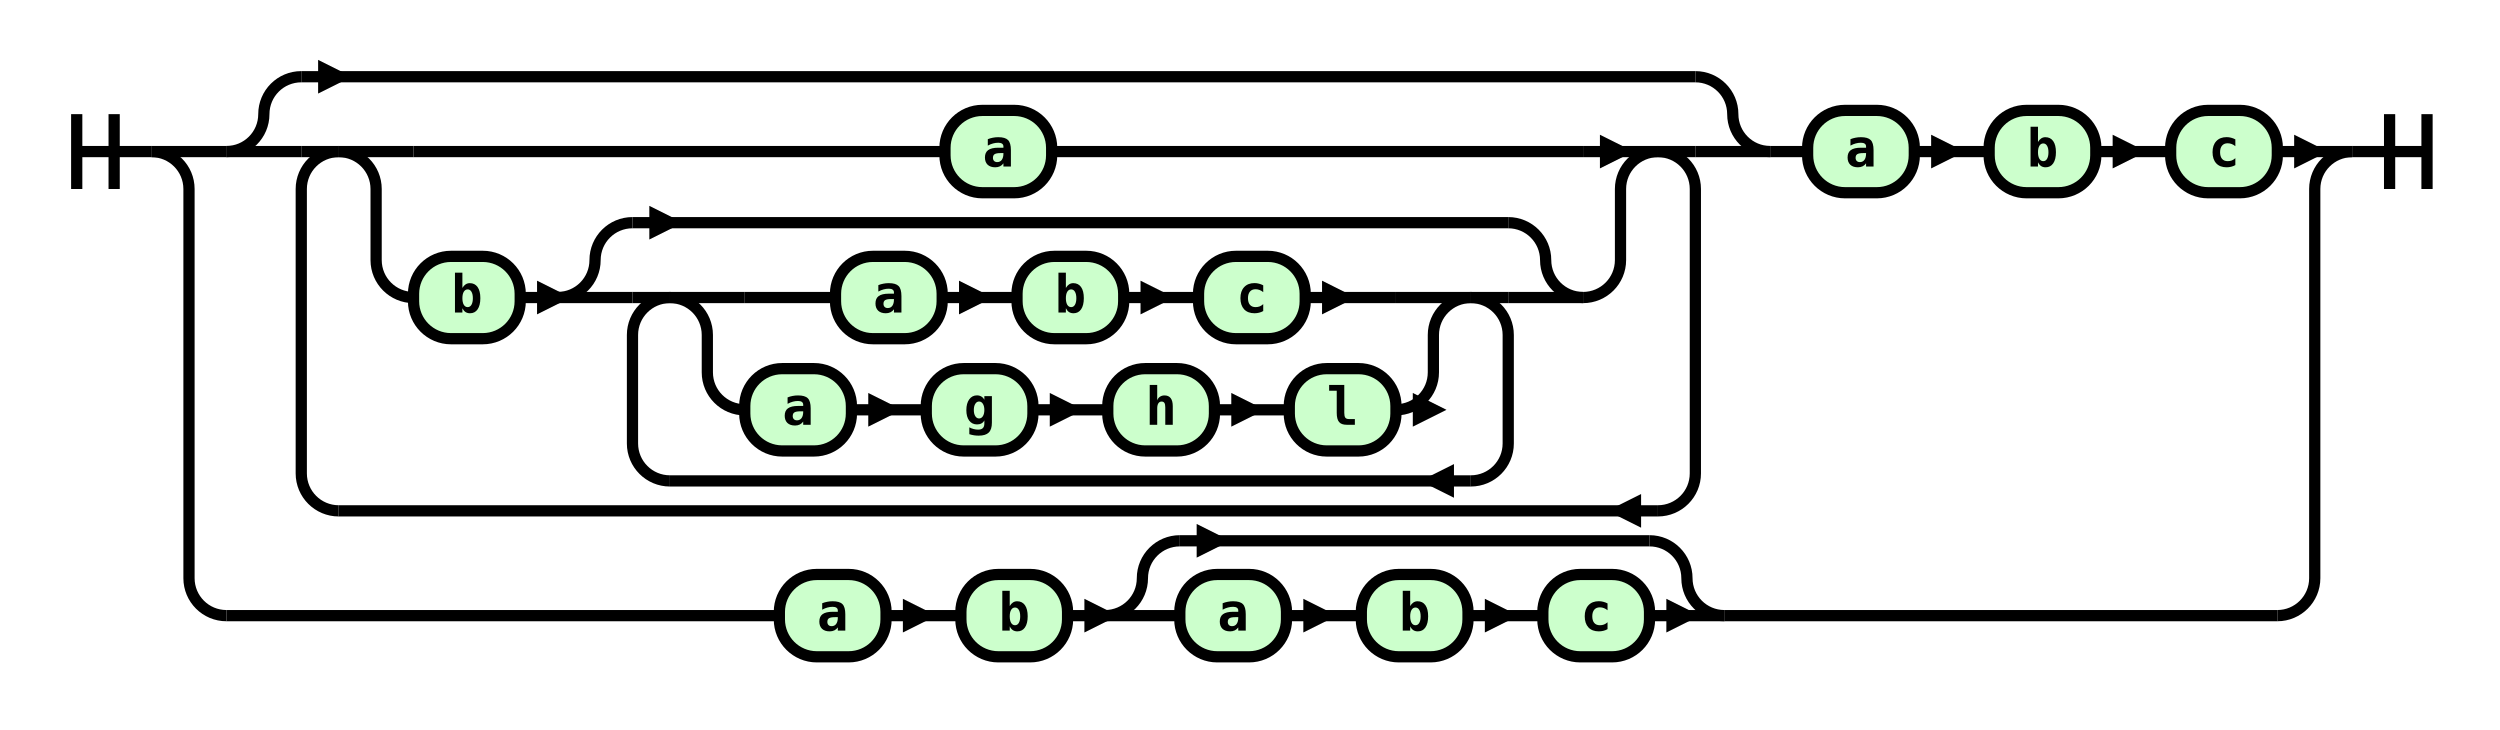
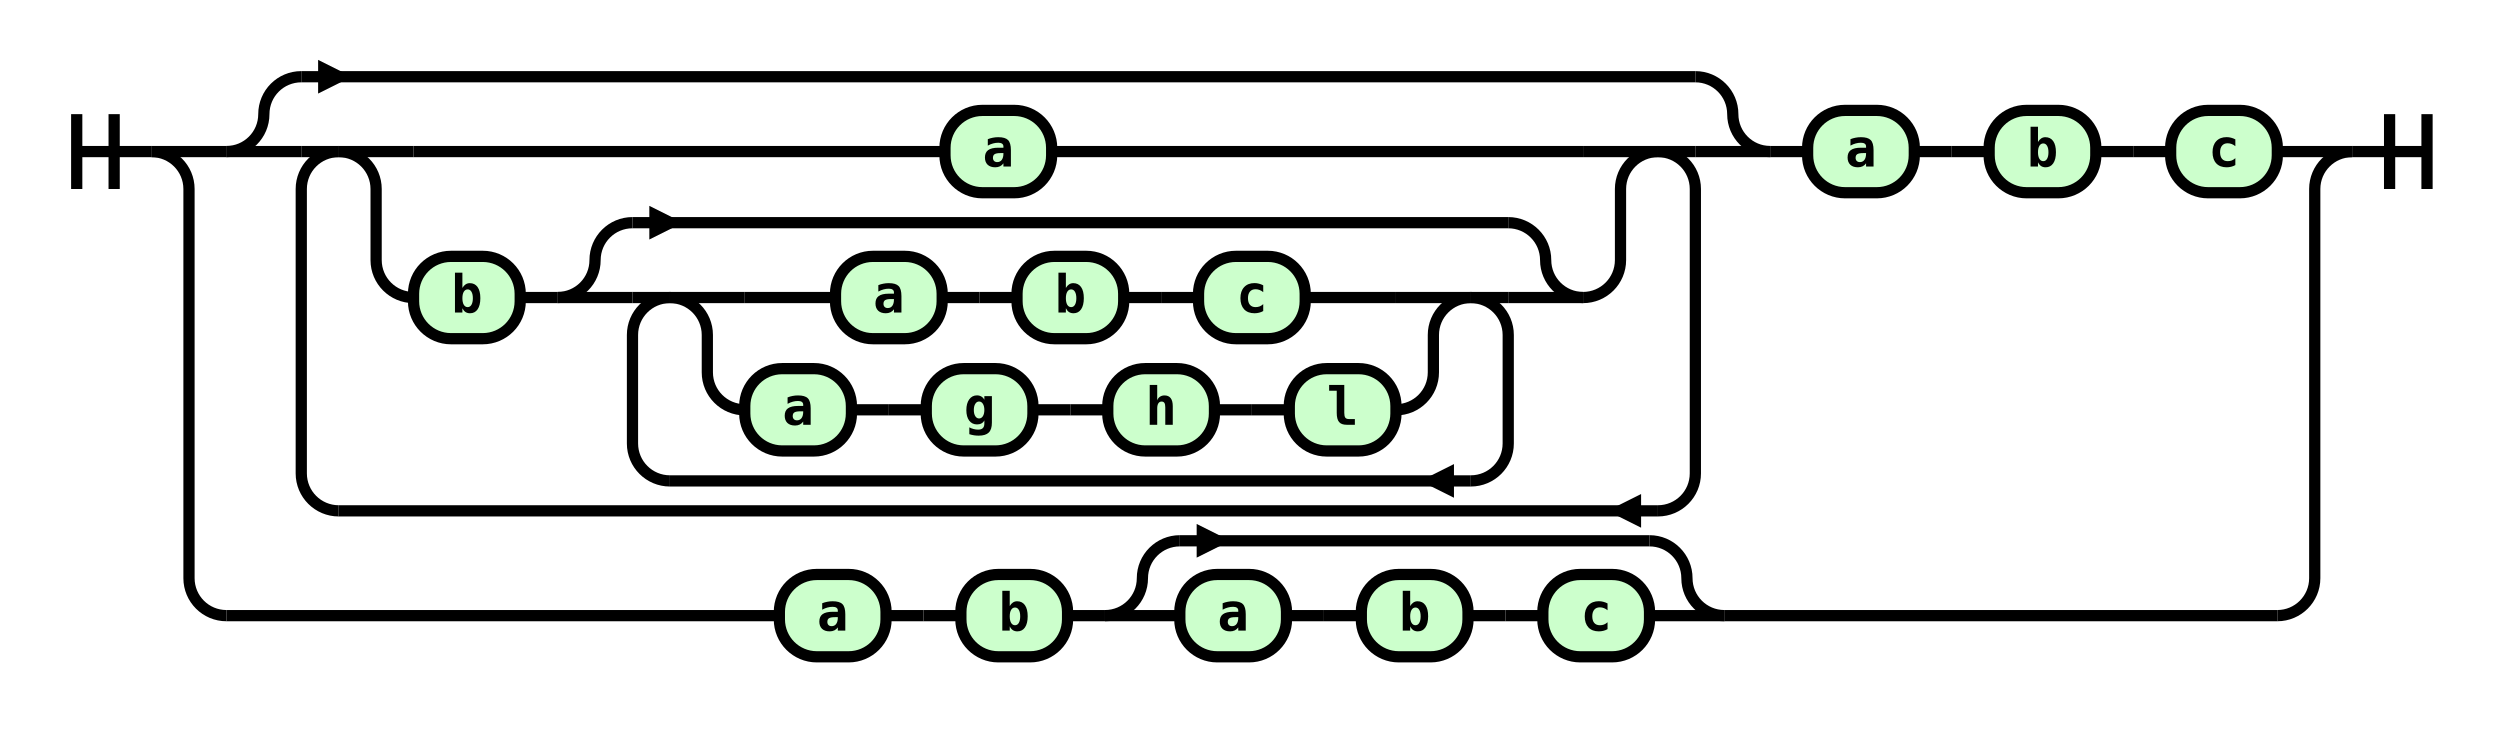
<svg xmlns="http://www.w3.org/2000/svg" class="railroad-diagram" height="195" viewBox="0 0 668.0 195" width="668.0">
  <g transform="translate(.5 .5)">
    <g>
      <path d="M20 30v20m10 -20v20m-10 -10h20" />
    </g>
    <g>
      <path d="M40 40h0.0" />
      <path d="M628.0 40h0.0" />
      <path d="M40.0 40h20" />
      <g>
        <path d="M60.0 40h0.0" />
        <path d="M608.0 40h0.0" />
        <g>
          <path d="M60.0 40h0.0" />
          <path d="M472.5 40h0.0" />
          <path d="M60.0 40a10 10 0 0 0 10 -10v0a10 10 0 0 1 10 -10" marker-end="url(#arrow)" />
          <g>
            <path d="M80.0 20h372.5" />
          </g>
          <path d="M452.5 20a10 10 0 0 1 10 10v0a10 10 0 0 0 10 10" />
          <path d="M60.0 40h20" />
          <g>
            <path d="M80.0 40h0.0" />
            <path d="M452.5 40h0.0" />
            <path d="M80.0 40h10" />
            <g>
              <path d="M90.0 40h0.0" />
              <path d="M442.5 40h0.0" />
              <path d="M90.0 40h20" />
              <g class="terminal " id="18">
                <path d="M110.0 40h142.0" />
-                 <path d="M280.5 40h142.0" marker-end="url(#arrow)" />
+                 <path d="M280.5 40h142.0" />
                <rect height="22" rx="10" ry="10" width="28.5" x="252" y="29" />
                <text x="266.25" y="44">a</text>
              </g>
              <path d="M422.5 40h20" />
              <path d="M90.0 40a10 10 0 0 1 10 10v19a10 10 0 0 0 10 10" />
              <g>
                <path d="M110.0 79h0.0" />
                <path d="M422.5 79h0.0" />
                <g class="terminal " id="19">
                  <path d="M110.0 79h0.0" />
-                   <path d="M138.5 79h0.0" marker-end="url(#arrow)" />
+                   <path d="M138.5 79h0.0" />
                  <rect height="22" rx="10" ry="10" width="28.5" x="110" y="68" />
                  <text x="124.25" y="83">b</text>
                </g>
                <path d="M138.5 79h10" />
                <g>
                  <path d="M148.5 79h0.0" />
                  <path d="M422.5 79h0.0" />
                  <path d="M148.5 79a10 10 0 0 0 10 -10v0a10 10 0 0 1 10 -10" marker-end="url(#arrow)" />
                  <g>
                    <path d="M168.5 59h234.0" />
                  </g>
                  <path d="M402.5 59a10 10 0 0 1 10 10v0a10 10 0 0 0 10 10" />
                  <path d="M148.5 79h20" />
                  <g>
                    <path d="M168.5 79h0.0" />
                    <path d="M402.5 79h0.0" />
                    <path d="M168.5 79h10" />
                    <g>
                      <path d="M178.5 79h0.0" />
                      <path d="M392.5 79h0.0" />
                      <path d="M178.5 79h20" />
                      <g>
                        <path d="M198.5 79h24.25" />
                        <path d="M348.25 79h24.25" />
                        <g class="terminal " id="20">
                          <path d="M222.75 79h0.0" />
-                           <path d="M251.25 79h0.0" marker-end="url(#arrow)" />
+                           <path d="M251.25 79h0.0" />
                          <rect height="22" rx="10" ry="10" width="28.5" x="222.75" y="68" />
                          <text x="237" y="83">a</text>
                        </g>
                        <path d="M251.25 79h10" />
                        <path d="M261.25 79h10" />
                        <g class="terminal " id="21">
                          <path d="M271.25 79h0.0" />
-                           <path d="M299.75 79h0.0" marker-end="url(#arrow)" />
+                           <path d="M299.75 79h0.0" />
                          <rect height="22" rx="10" ry="10" width="28.5" x="271.25" y="68" />
                          <text x="285.5" y="83">b</text>
                        </g>
                        <path d="M299.75 79h10" />
                        <path d="M309.75 79h10" />
                        <g class="terminal " id="22">
                          <path d="M319.75 79h0.0" />
-                           <path d="M348.25 79h0.0" marker-end="url(#arrow)" />
+                           <path d="M348.25 79h0.0" />
                          <rect height="22" rx="10" ry="10" width="28.5" x="319.75" y="68" />
                          <text x="334" y="83">c</text>
                        </g>
                      </g>
                      <path d="M372.5 79h20" />
                      <path d="M178.5 79a10 10 0 0 1 10 10v10a10 10 0 0 0 10 10" />
                      <g>
                        <path d="M198.5 109h0.0" />
                        <path d="M372.5 109h0.0" />
                        <g class="terminal " id="23">
                          <path d="M198.5 109h0.0" />
-                           <path d="M227.0 109h0.0" marker-end="url(#arrow)" />
+                           <path d="M227.0 109h0.0" />
                          <rect height="22" rx="10" ry="10" width="28.5" x="198.5" y="98" />
                          <text x="212.75" y="113">a</text>
                        </g>
                        <path d="M227.0 109h10" />
                        <path d="M237.0 109h10" />
                        <g class="terminal " id="24">
                          <path d="M247.0 109h0.0" />
-                           <path d="M275.5 109h0.0" marker-end="url(#arrow)" />
+                           <path d="M275.5 109h0.0" />
                          <rect height="22" rx="10" ry="10" width="28.5" x="247" y="98" />
                          <text x="261.25" y="113">g</text>
                        </g>
                        <path d="M275.5 109h10" />
                        <path d="M285.5 109h10" />
                        <g class="terminal " id="25">
                          <path d="M295.5 109h0.0" />
-                           <path d="M324.0 109h0.0" marker-end="url(#arrow)" />
+                           <path d="M324.0 109h0.0" />
                          <rect height="22" rx="10" ry="10" width="28.5" x="295.5" y="98" />
                          <text x="309.75" y="113">h</text>
                        </g>
                        <path d="M324.0 109h10" />
                        <path d="M334.0 109h10" />
                        <g class="terminal " id="26">
                          <path d="M344.0 109h0.0" />
-                           <path d="M372.5 109h0.0" marker-end="url(#arrow)" />
+                           <path d="M372.5 109h0.0" />
                          <rect height="22" rx="10" ry="10" width="28.5" x="344" y="98" />
                          <text x="358.25" y="113">l</text>
                        </g>
                      </g>
                      <path d="M372.5 109a10 10 0 0 0 10 -10v-10a10 10 0 0 1 10 -10" />
                    </g>
                    <path d="M392.5 79h10" />
                    <path d="M178.5 79a10 10 0 0 0 -10 10v29a10 10 0 0 0 10 10" />
                    <g>
                      <path d="M178.5 128h214.0" />
                    </g>
                    <path d="M392.5 128a10 10 0 0 0 10 -10v-29a10 10 0 0 0 -10 -10" marker-start="url(#reverse-arrow)" />
                  </g>
                  <path d="M402.5 79h20" />
                </g>
              </g>
              <path d="M422.5 79a10 10 0 0 0 10 -10v-19a10 10 0 0 1 10 -10" />
            </g>
            <path d="M442.5 40h10" />
            <path d="M90.0 40a10 10 0 0 0 -10 10v76a10 10 0 0 0 10 10" />
            <g>
              <path d="M90.0 136h352.5" />
            </g>
            <path d="M442.5 136a10 10 0 0 0 10 -10v-76a10 10 0 0 0 -10 -10" marker-start="url(#reverse-arrow)" />
          </g>
          <path d="M452.5 40h20" />
        </g>
        <path d="M472.5 40h10" />
        <g class="terminal " id="27">
          <path d="M482.5 40h0.0" />
-           <path d="M511.0 40h0.0" marker-end="url(#arrow)" />
+           <path d="M511.0 40h0.0" />
          <rect height="22" rx="10" ry="10" width="28.5" x="482.5" y="29" />
          <text x="496.75" y="44">a</text>
        </g>
        <path d="M511.0 40h10" />
        <path d="M521.0 40h10" />
        <g class="terminal " id="28">
          <path d="M531.0 40h0.0" />
-           <path d="M559.5 40h0.0" marker-end="url(#arrow)" />
+           <path d="M559.5 40h0.0" />
          <rect height="22" rx="10" ry="10" width="28.5" x="531" y="29" />
          <text x="545.25" y="44">b</text>
        </g>
        <path d="M559.5 40h10" />
        <path d="M569.5 40h10" />
        <g class="terminal " id="29">
          <path d="M579.5 40h0.0" />
-           <path d="M608.0 40h0.0" marker-end="url(#arrow)" />
+           <path d="M608.0 40h0.0" />
          <rect height="22" rx="10" ry="10" width="28.5" x="579.5" y="29" />
          <text x="593.75" y="44">c</text>
        </g>
      </g>
      <path d="M608.0 40h20" />
      <path d="M40.0 40a10 10 0 0 1 10 10v104a10 10 0 0 0 10 10" />
      <g>
        <path d="M60.0 164h147.75" />
        <path d="M460.25 164h147.75" />
        <g class="terminal " id="30">
          <path d="M207.75 164h0.0" />
-           <path d="M236.25 164h0.0" marker-end="url(#arrow)" />
+           <path d="M236.25 164h0.0" />
          <rect height="22" rx="10" ry="10" width="28.5" x="207.75" y="153" />
          <text x="222" y="168">a</text>
        </g>
        <path d="M236.25 164h10" />
        <path d="M246.25 164h10" />
        <g class="terminal " id="31">
          <path d="M256.25 164h0.0" />
-           <path d="M284.75 164h0.0" marker-end="url(#arrow)" />
+           <path d="M284.75 164h0.0" />
          <rect height="22" rx="10" ry="10" width="28.5" x="256.25" y="153" />
          <text x="270.5" y="168">b</text>
        </g>
        <path d="M284.75 164h10" />
        <g>
          <path d="M294.75 164h0.0" />
          <path d="M460.25 164h0.0" />
          <path d="M294.75 164a10 10 0 0 0 10 -10v0a10 10 0 0 1 10 -10" marker-end="url(#arrow)" />
          <g>
            <path d="M314.75 144h125.5" />
          </g>
          <path d="M440.25 144a10 10 0 0 1 10 10v0a10 10 0 0 0 10 10" />
          <path d="M294.75 164h20" />
          <g>
            <path d="M314.75 164h0.0" />
            <path d="M440.25 164h0.0" />
            <g class="terminal " id="32">
              <path d="M314.75 164h0.0" />
-               <path d="M343.25 164h0.0" marker-end="url(#arrow)" />
+               <path d="M343.25 164h0.0" />
              <rect height="22" rx="10" ry="10" width="28.5" x="314.75" y="153" />
              <text x="329" y="168">a</text>
            </g>
            <path d="M343.25 164h10" />
            <path d="M353.25 164h10" />
            <g class="terminal " id="33">
              <path d="M363.25 164h0.0" />
-               <path d="M391.75 164h0.0" marker-end="url(#arrow)" />
+               <path d="M391.75 164h0.0" />
              <rect height="22" rx="10" ry="10" width="28.5" x="363.25" y="153" />
              <text x="377.5" y="168">b</text>
            </g>
            <path d="M391.75 164h10" />
            <path d="M401.75 164h10" />
            <g class="terminal " id="34">
              <path d="M411.75 164h0.0" />
-               <path d="M440.25 164h0.0" marker-end="url(#arrow)" />
+               <path d="M440.25 164h0.0" />
              <rect height="22" rx="10" ry="10" width="28.5" x="411.75" y="153" />
              <text x="426" y="168">c</text>
            </g>
          </g>
          <path d="M440.25 164h20" />
        </g>
      </g>
      <path d="M608.0 164a10 10 0 0 0 10 -10v-104a10 10 0 0 1 10 -10" />
    </g>
    <path d="M 628.0 40 h 20 m -10 -10 v 20 m 10 -20 v 20" />
  </g>
  <style>/*  */
	svg.railroad-diagram {
		background-color:hsl(30,20%,95%);
	}
	svg.railroad-diagram path {
		stroke-width:3;
		stroke:black;
		fill:rgba(0,0,0,0);
	}
	svg.railroad-diagram text {
		font:bold 14px monospace;
		text-anchor:middle;
	}
	svg.railroad-diagram text.label{
		text-anchor:start;
	}
	svg.railroad-diagram text.comment{
		font:italic 12px monospace;
	}
	svg.railroad-diagram rect{
		stroke-width:3;
		stroke:black;
		fill:hsl(120,100%,90%);
	}
	svg.railroad-diagram rect.group-box {
		stroke: gray;
		stroke-dasharray: 10 5;
		fill: none;
	}
    marker#arrow path {
        d: path("M 0 0 L 10 5 L 0 10 Z");
    }
    marker#reverse-arrow path {
        d: path("M 0 0 L 10 5 L 0 10 Z");
    }
    marker#far-arrow path {
        d: path("M 0 0 L 10 5 L 0 10 Z");
    }

/*  */
</style>
  <defs>
    <marker id="arrow" markerHeight="3" markerWidth="3" orient="auto" refX="-5" refY="5" viewBox="0 0 10 10">
      <polygon fill="black" points="0,0 10,5 0,10" />
    </marker>
    <marker id="reverse-arrow" markerHeight="3" markerWidth="3" orient="auto-start-reverse" refX="-5" refY="5" viewBox="0 0 10 10">
      <polygon fill="black" points="0,0 10,5 0,10" />
    </marker>
    <marker id="far-arrow" markerHeight="3" markerWidth="3" orient="auto" refX="-5" refY="5" viewBox="0 0 10 10">
      <polygon fill="black" points="0,0 10,5 0,10" />
    </marker>
  </defs>
</svg>
